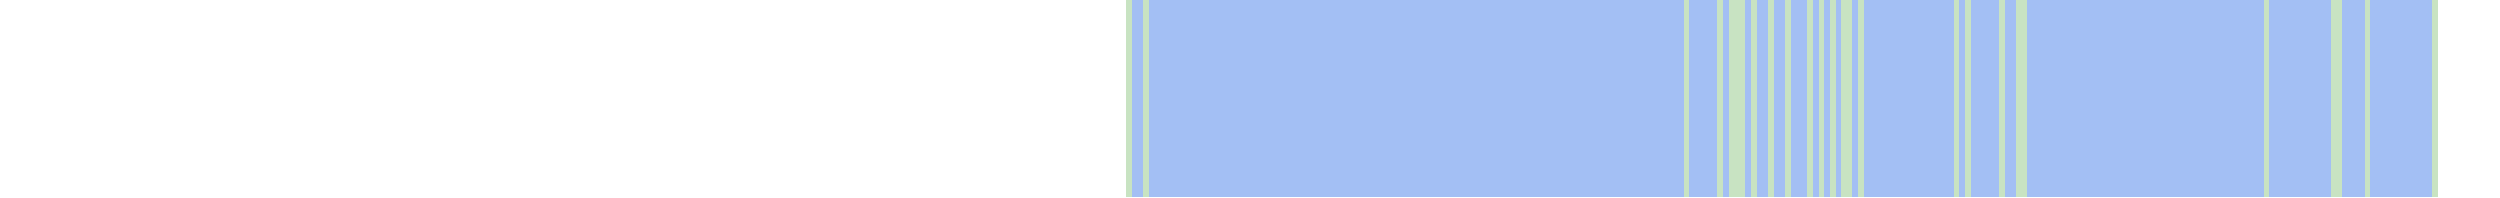
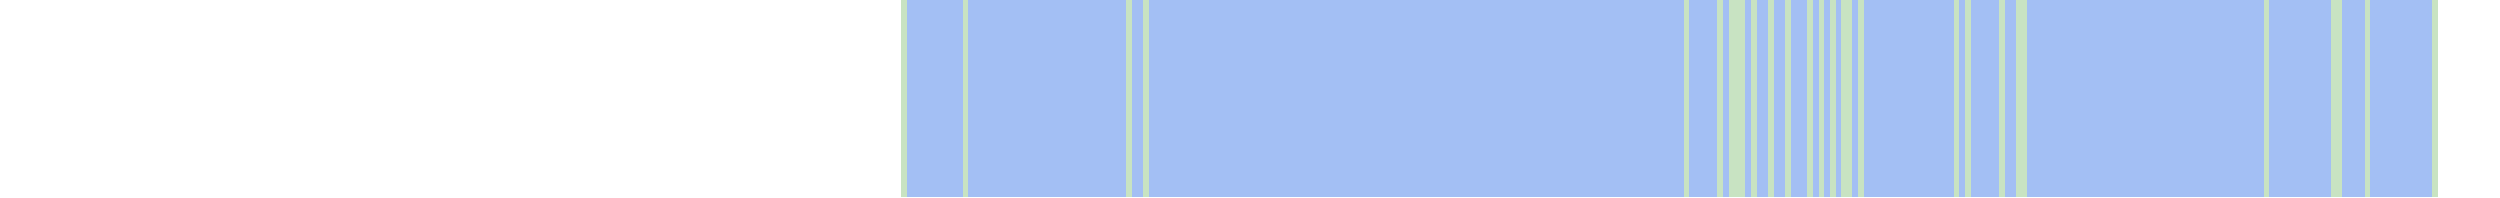
<svg xmlns="http://www.w3.org/2000/svg" viewBox="0 0 444 35" shape-rendering="crispEdges">
-   <rect y="0" x="200" width="233" height="35" fill="#a3bff4" />
+   <rect y="0" x="160" width="273" height="35" fill="#a3bff4" />
+   <rect y="0" x="160" width="1" height="35" fill="#c8e3c2" />
+   <rect y="0" x="171" width="1" height="35" fill="#c8e3c2" />
  <rect y="0" x="200" width="1" height="35" fill="#c8e3c2" />
  <rect y="0" x="203" width="1" height="35" fill="#c8e3c2" />
  <rect y="0" x="299" width="1" height="35" fill="#c8e3c2" />
  <rect y="0" x="305" width="1" height="35" fill="#c8e3c2" />
  <rect y="0" x="307" width="1" height="35" fill="#c8e3c2" />
  <rect y="0" x="308" width="1" height="35" fill="#c8e3c2" />
  <rect y="0" x="309" width="1" height="35" fill="#c8e3c2" />
  <rect y="0" x="311" width="1" height="35" fill="#c8e3c2" />
  <rect y="0" x="314" width="1" height="35" fill="#c8e3c2" />
  <rect y="0" x="317" width="1" height="35" fill="#c8e3c2" />
  <rect y="0" x="321" width="1" height="35" fill="#c8e3c2" />
  <rect y="0" x="323" width="1" height="35" fill="#c8e3c2" />
  <rect y="0" x="325" width="1" height="35" fill="#c8e3c2" />
  <rect y="0" x="327" width="1" height="35" fill="#c8e3c2" />
  <rect y="0" x="328" width="1" height="35" fill="#c8e3c2" />
  <rect y="0" x="330" width="1" height="35" fill="#c8e3c2" />
  <rect y="0" x="347" width="1" height="35" fill="#c8e3c2" />
  <rect y="0" x="349" width="1" height="35" fill="#c8e3c2" />
  <rect y="0" x="355" width="1" height="35" fill="#c8e3c2" />
  <rect y="0" x="358" width="1" height="35" fill="#c8e3c2" />
  <rect y="0" x="359" width="1" height="35" fill="#c8e3c2" />
  <rect y="0" x="402" width="1" height="35" fill="#c8e3c2" />
  <rect y="0" x="414" width="1" height="35" fill="#c8e3c2" />
  <rect y="0" x="415" width="1" height="35" fill="#c8e3c2" />
  <rect y="0" x="420" width="1" height="35" fill="#c8e3c2" />
  <rect y="0" x="432" width="1" height="35" fill="#c8e3c2" />
</svg>
